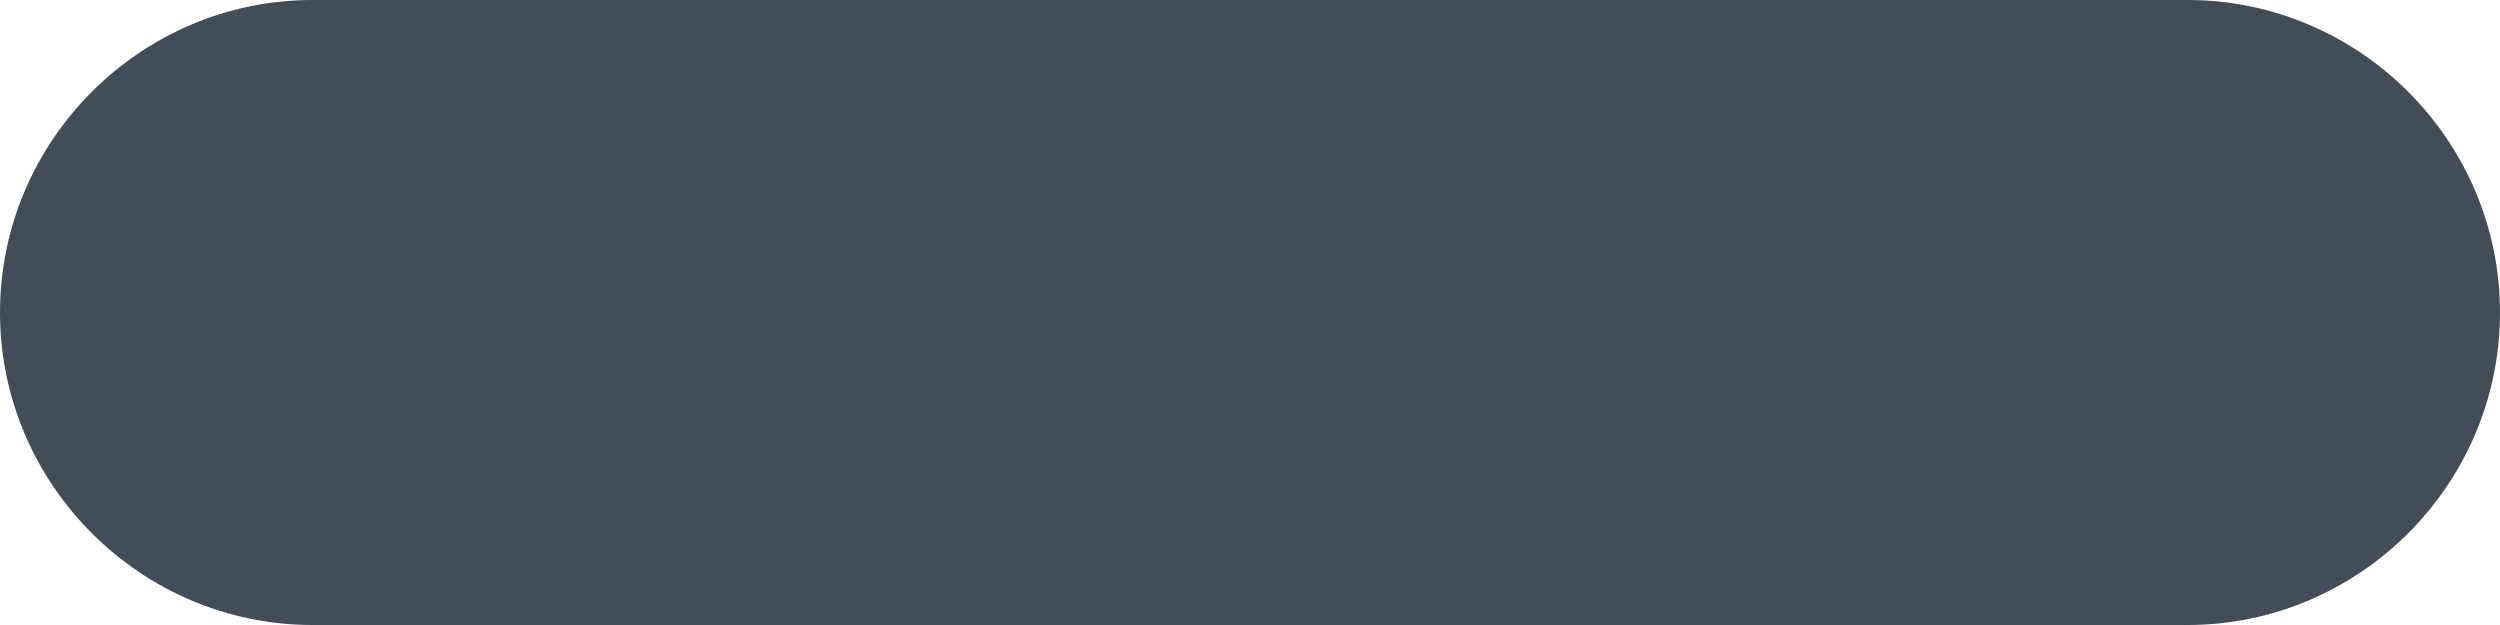
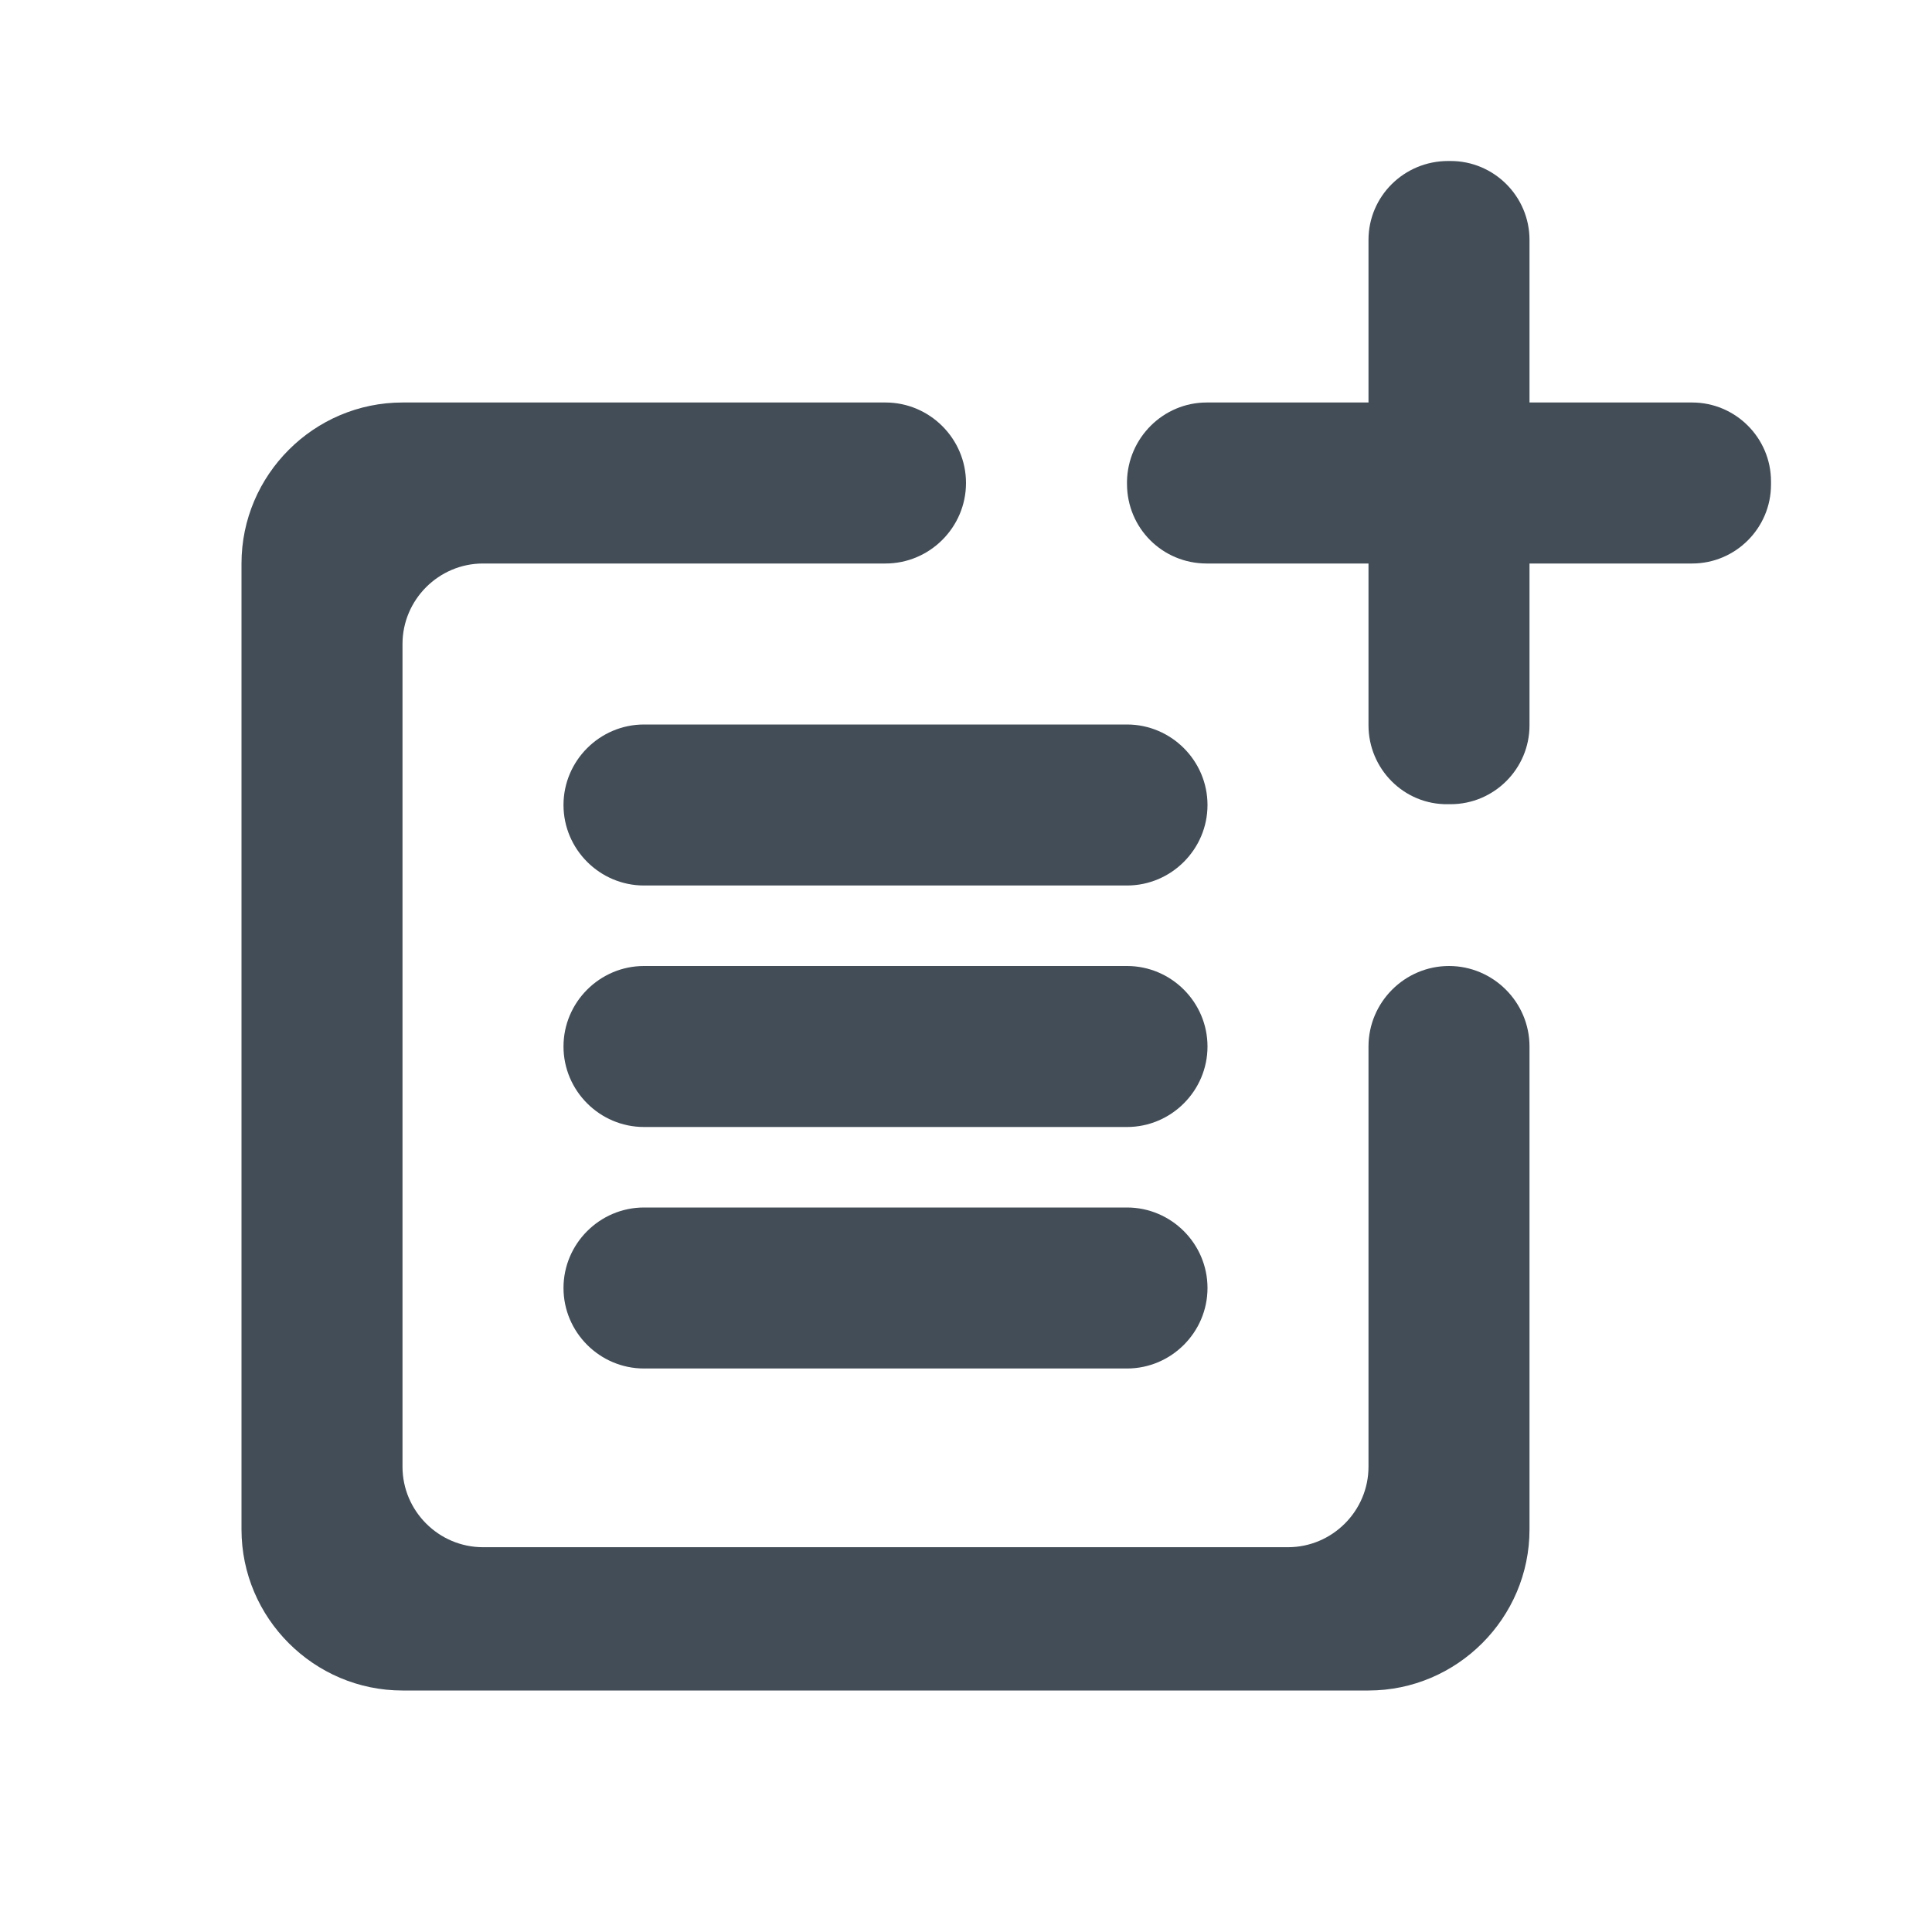
- <svg xmlns="http://www.w3.org/2000/svg" width="8" height="2" viewBox="0 0 8 2" fill="none">
-   <path d="M7 0H1C0.45 0 0 0.45 0 1C0 1.55 0.45 2 1 2H7C7.55 2 8 1.55 8 1C8 0.45 7.55 0 7 0Z" fill="#424D57" />
+ <svg xmlns="http://www.w3.org/2000/svg" width="24" height="24" viewBox="0 0 24 24" fill="none">
+   <path d="M18 12C17.45 12 17 12.45 17 13V18.22C17 18.77 16.55 19.22 16 19.22H6C5.45 19.22 5 18.77 5 18.22V8C5 7.45 5.45 7 6 7H11C11.55 7 12 6.55 12 6C12 5.45 11.55 5 11 5H5C3.9 5 3 5.9 3 7V19C3 20.1 3.9 21 5 21H17C18.1 21 19 20.1 19 19V13C19 12.45 18.55 12 18 12Z" fill="#424D57" />
+   <path d="M21.02 5H19V2.98C19 2.44 18.56 2 18.02 2H17.99C17.44 2 17 2.44 17 2.98V5H14.99C14.45 5 14.01 5.44 14 5.98C14 5.99 14 6 14 6.01C14 6.56 14.44 7 14.99 7H17V9.01C17 9.55 17.44 10 17.99 9.99C18 9.99 18.01 9.99 18.02 9.99C18.56 9.99 19 9.55 19 9.01V7H21.02C21.56 7 22 6.56 22 6.02V5.98C22 5.44 21.56 5 21.02 5Z" fill="#424D57" />
+   <path d="M14 9H8C7.45 9 7 9.45 7 10C7 10.55 7.45 11 8 11H14C14.55 11 15 10.55 15 10C15 9.45 14.55 9 14 9Z" fill="#424D57" />
+   <path d="M14 12H8C7.45 12 7 12.45 7 13C7 13.55 7.45 14 8 14H14C14.55 14 15 13.55 15 13C15 12.45 14.55 12 14 12Z" fill="#424D57" />
+   <path d="M14 15H8C7.45 15 7 15.45 7 16C7 16.55 7.45 17 8 17H14C14.55 17 15 16.55 15 16C15 15.45 14.55 15 14 15Z" fill="#424D57" />
</svg>
